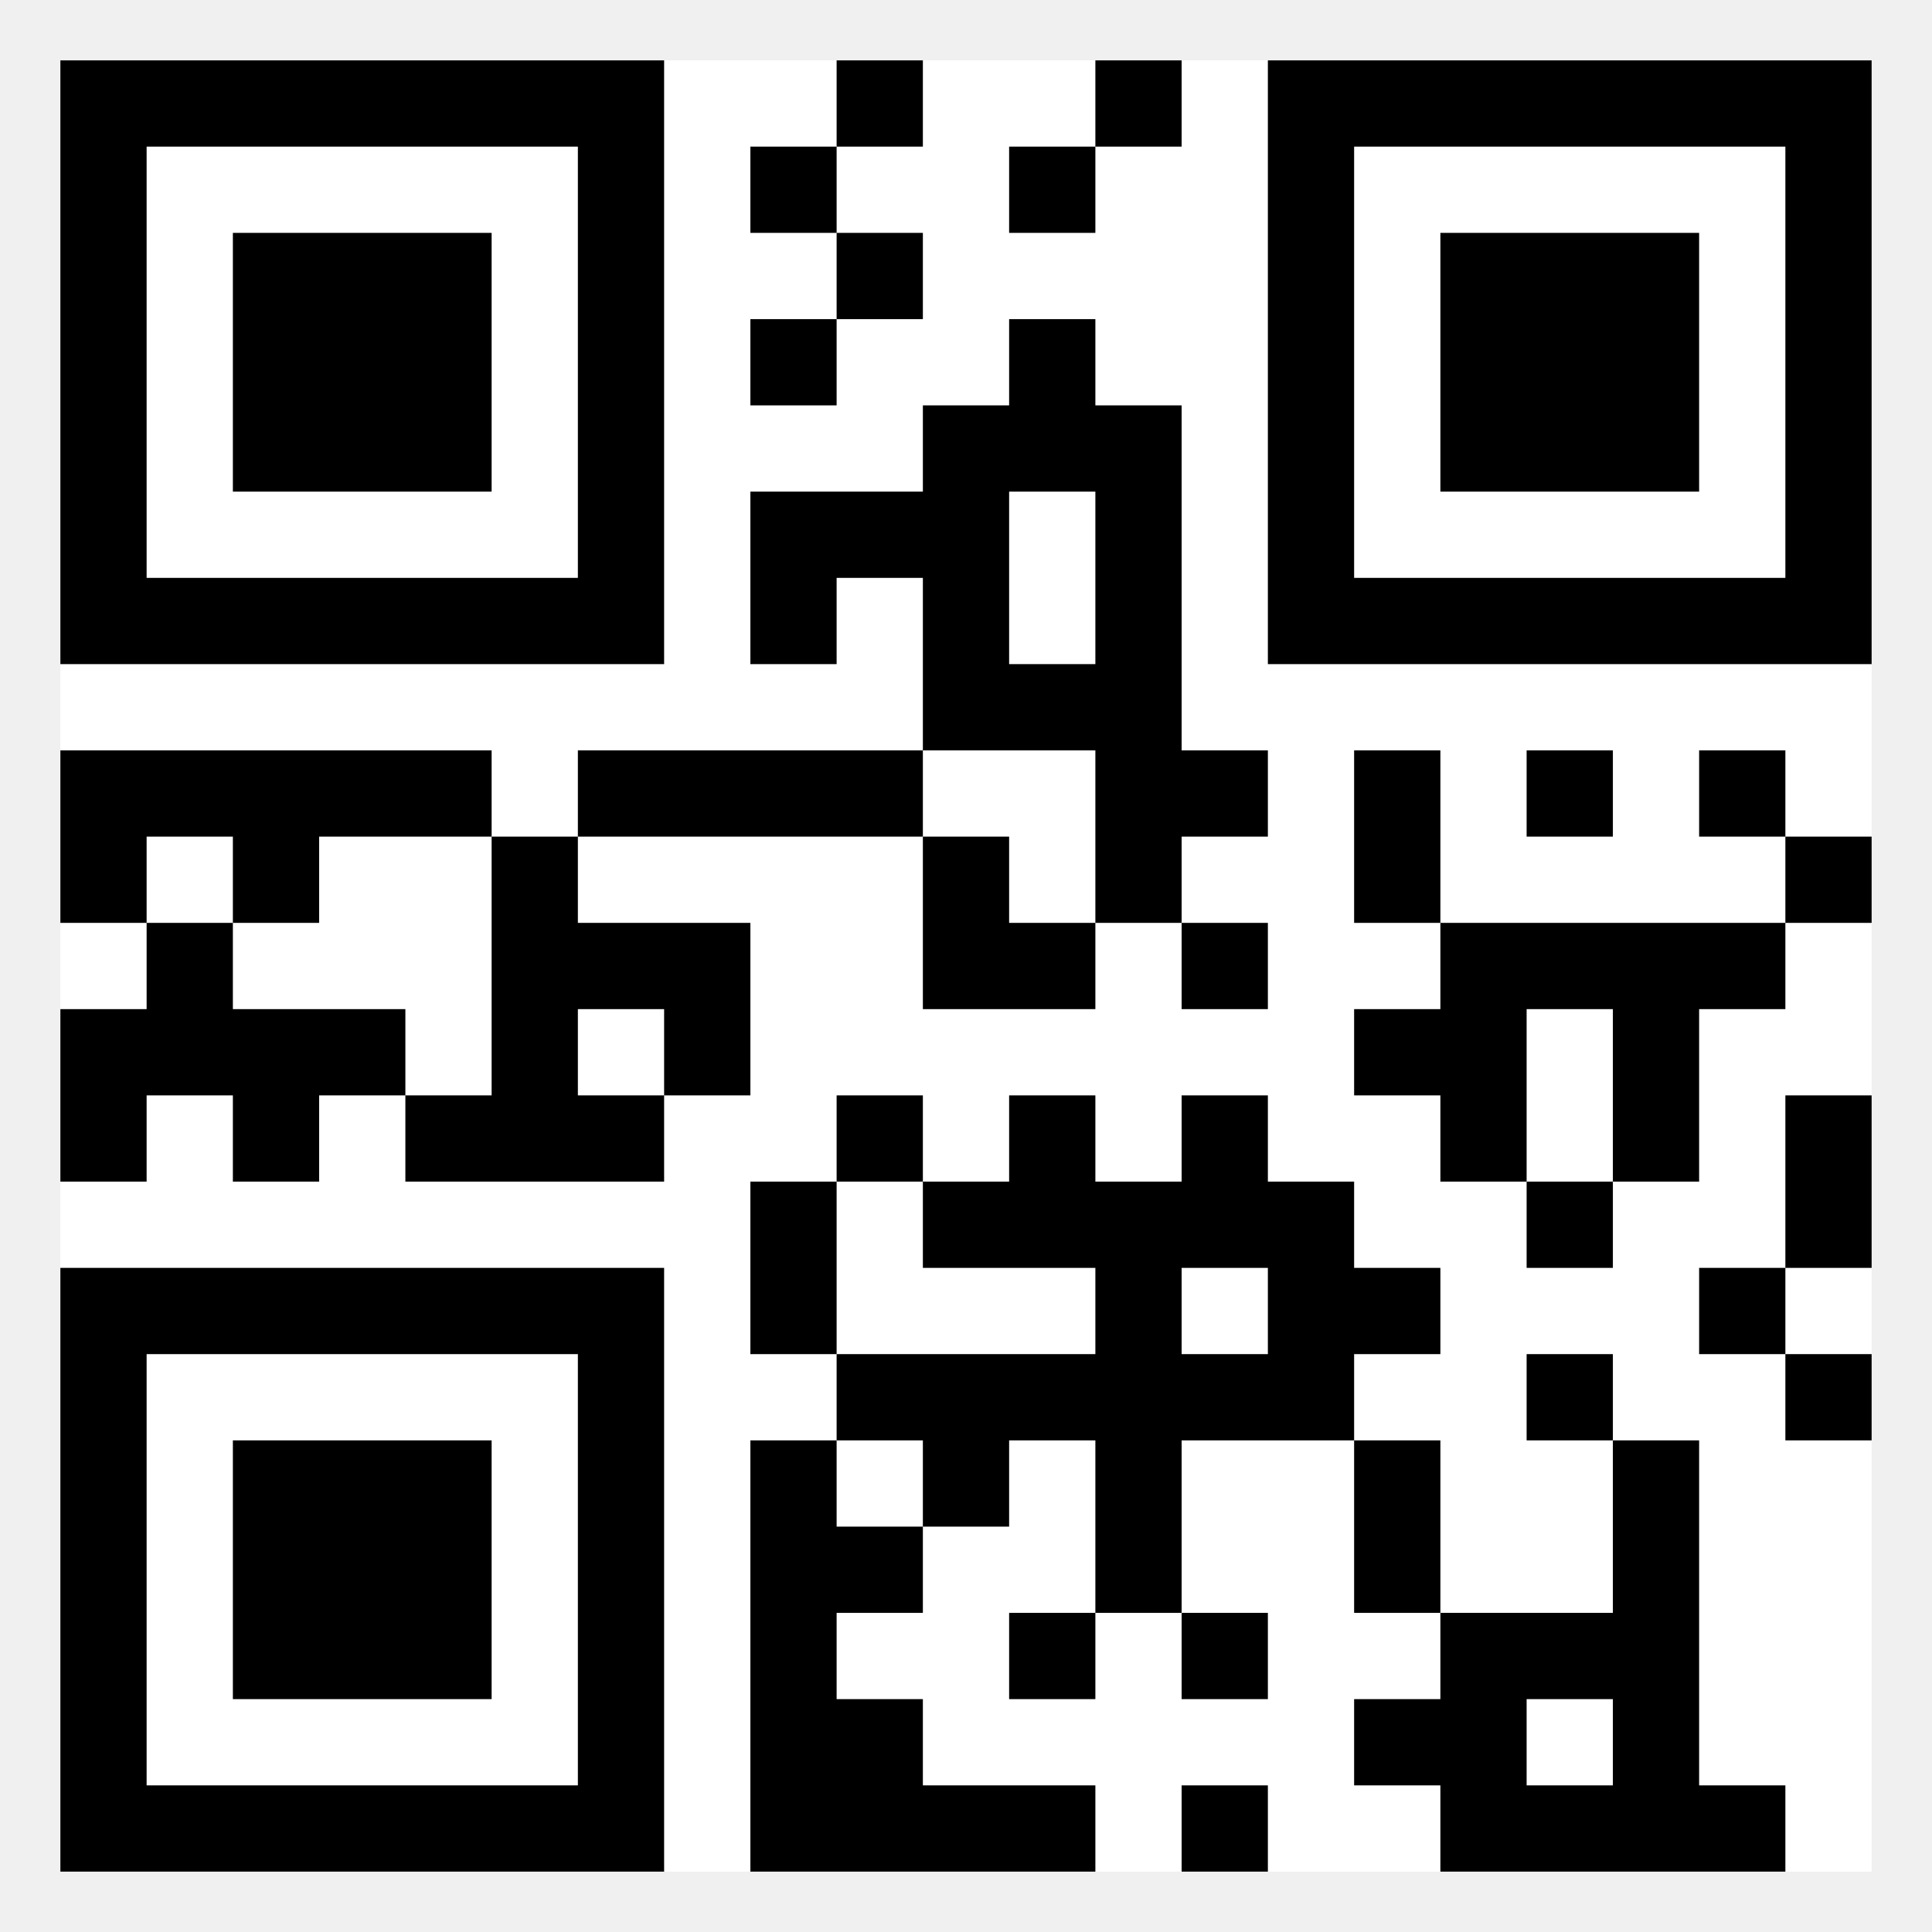
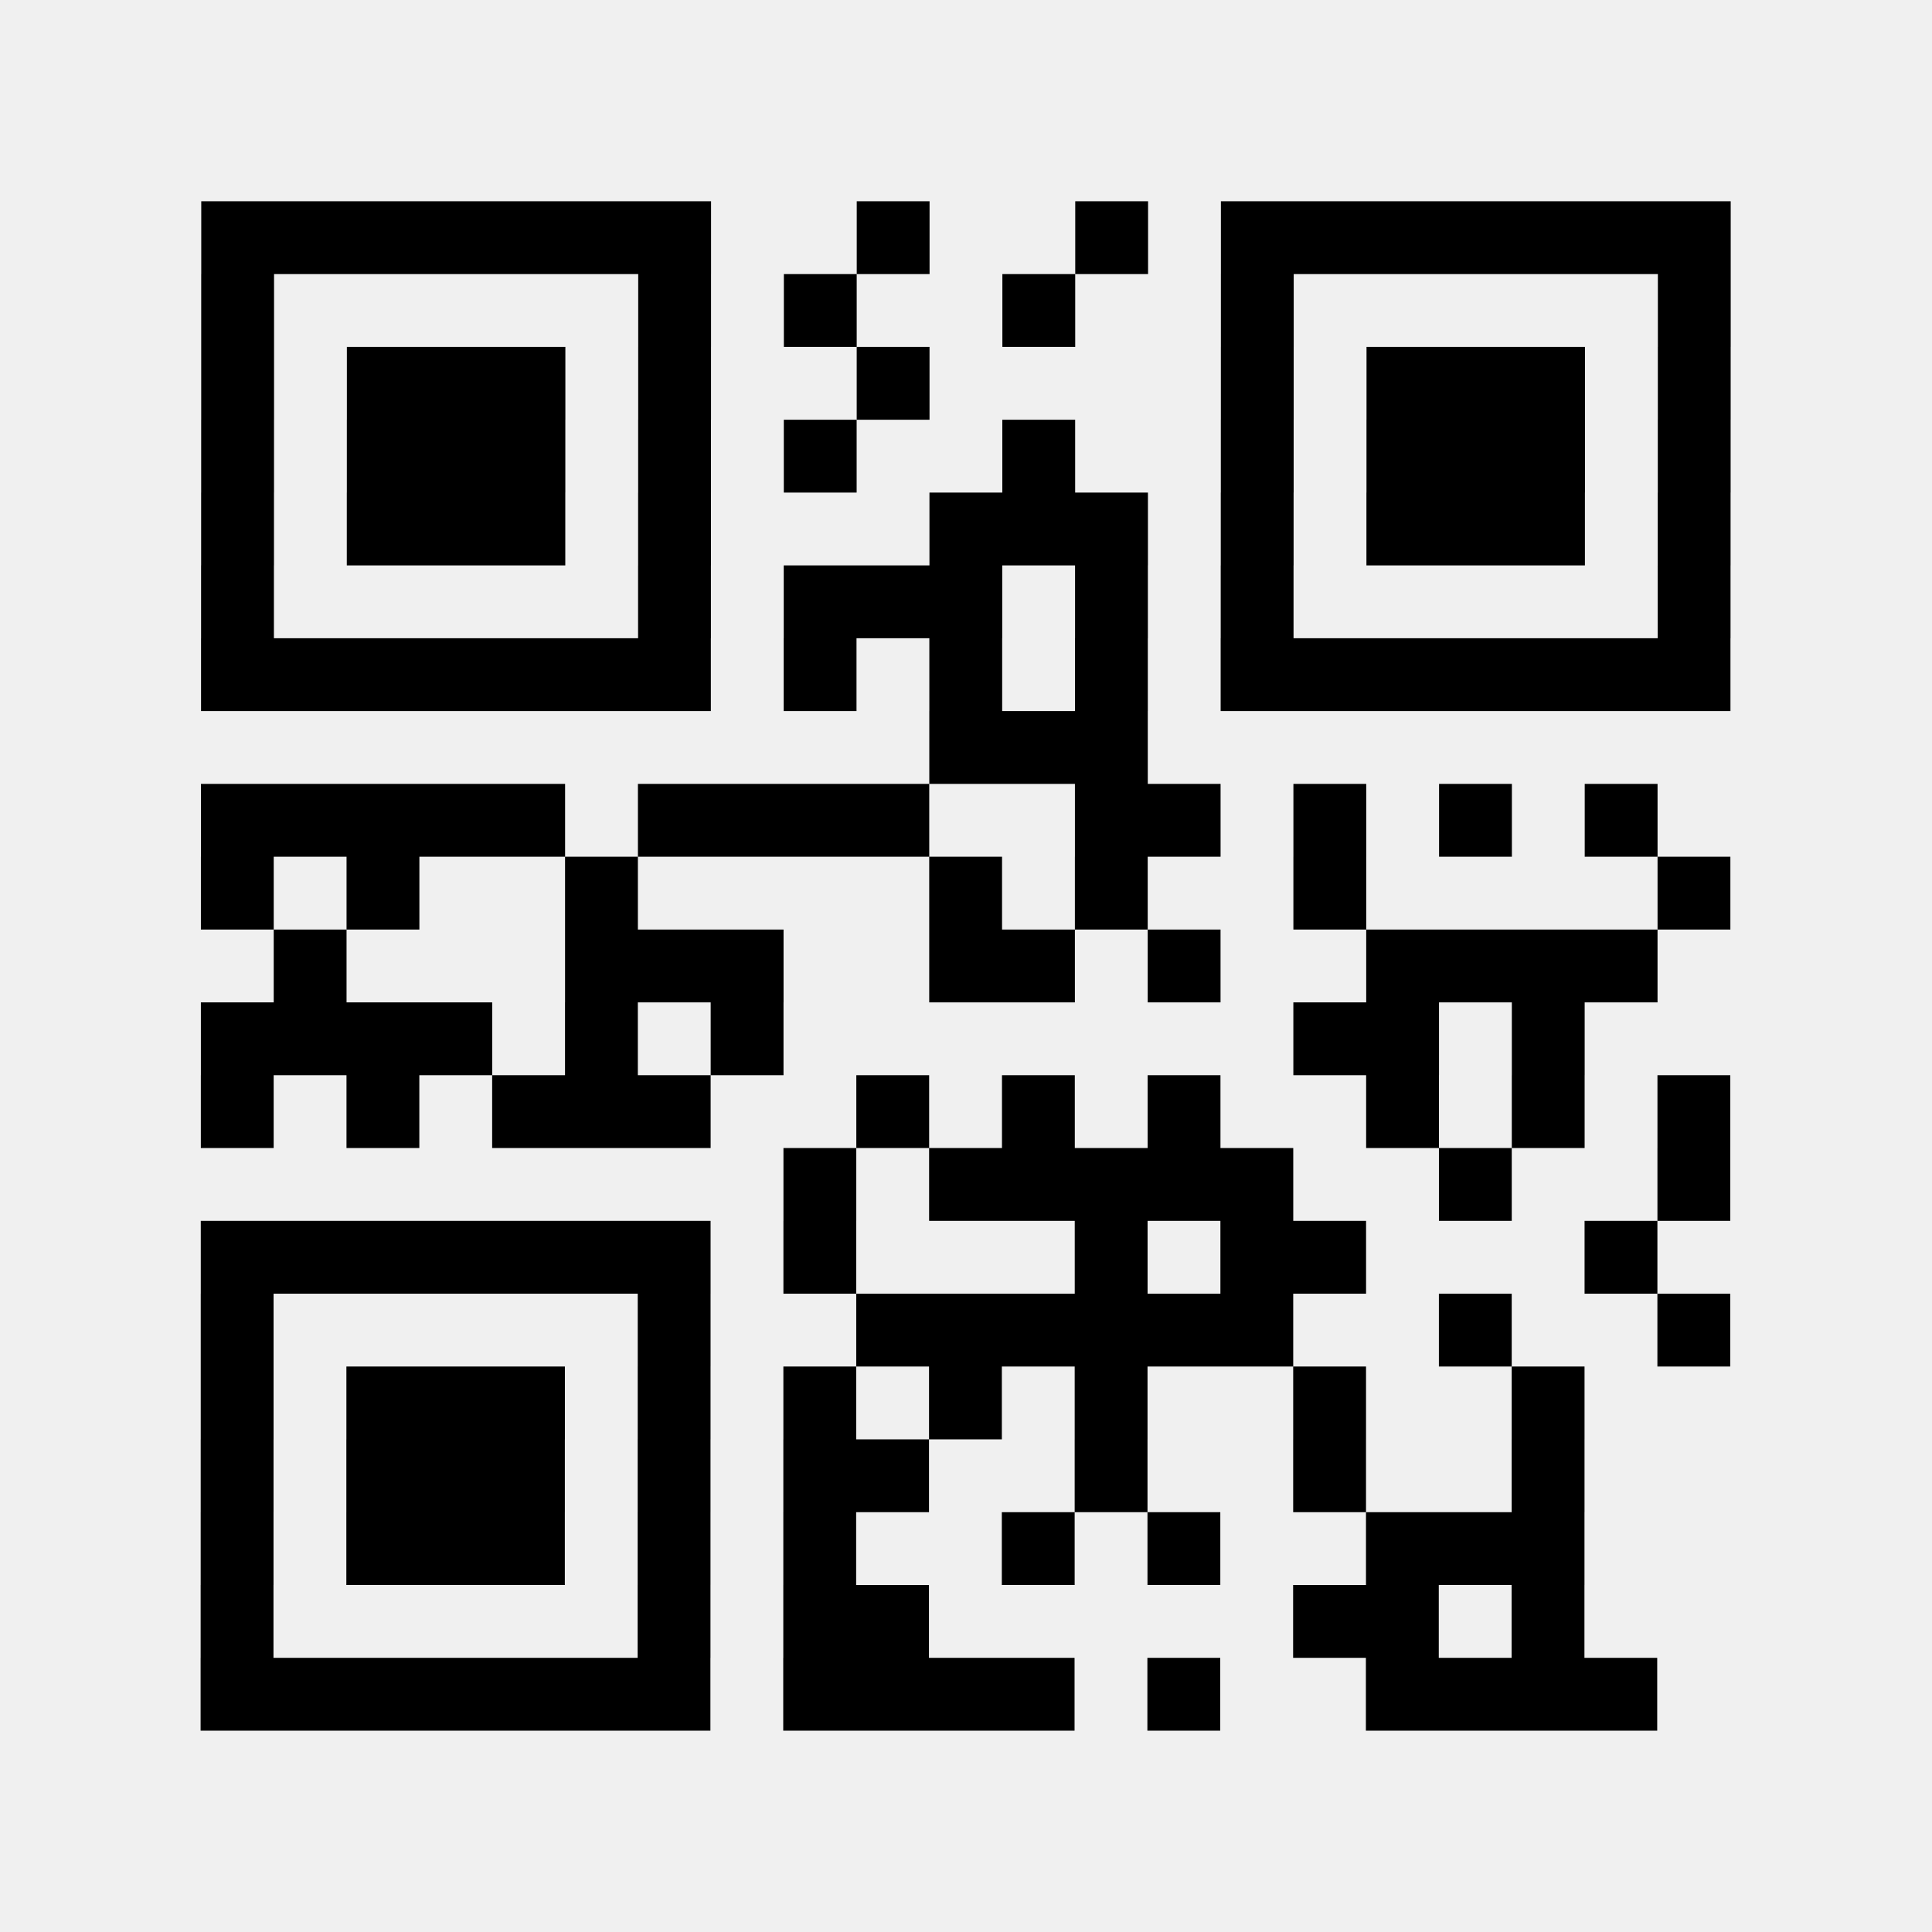
<svg xmlns="http://www.w3.org/2000/svg" width="96" height="96" id="svg2" version="1.1">
  <defs id="defs4" />
  <g id="layer1" transform="translate(0,-956.3622)">
    <g id="g4354" transform="matrix(1.071429,0,0,1.071429,3,959.3622)">
-       <rect id="rect4343" height="84" width="84" y="0" x="0" style="fill:#ffffff;fill-opacity:1" />
-       <g id="elements">
-         <path id="path4346" d="M 0,0 4,0 4,4 0,4 z M 4,0 8,0 8,4 4,4 z m 4,0 4,0 0,4 -4,0 z m 4,0 4,0 0,4 -4,0 z m 4,0 4,0 0,4 -4,0 z m 4,0 4,0 0,4 -4,0 z m 4,0 4,0 0,4 -4,0 z m 12,0 4,0 0,4 -4,0 z m 12,0 4,0 0,4 -4,0 z m 8,0 4,0 0,4 -4,0 z m 4,0 4,0 0,4 -4,0 z m 4,0 4,0 0,4 -4,0 z m 4,0 4,0 0,4 -4,0 z m 4,0 4,0 0,4 -4,0 z m 4,0 4,0 0,4 -4,0 z m 4,0 4,0 0,4 -4,0 z M 0,4 4,4 4,8 0,8 z m 24,0 4,0 0,4 -4,0 z m 8,0 4,0 0,4 -4,0 z m 12,0 4,0 0,4 -4,0 z m 12,0 4,0 0,4 -4,0 z m 24,0 4,0 0,4 -4,0 z M 0,8 4,8 4,12 0,12 z m 8,0 4,0 0,4 -4,0 z m 4,0 4,0 0,4 -4,0 z m 4,0 4,0 0,4 -4,0 z m 8,0 4,0 0,4 -4,0 z m 12,0 4,0 0,4 -4,0 z m 20,0 4,0 0,4 -4,0 z m 8,0 4,0 0,4 -4,0 z m 4,0 4,0 0,4 -4,0 z m 4,0 4,0 0,4 -4,0 z m 8,0 4,0 0,4 -4,0 z m -80,4 4,0 0,4 -4,0 z m 8,0 4,0 0,4 -4,0 z m 4,0 4,0 0,4 -4,0 z m 4,0 4,0 0,4 -4,0 z m 8,0 4,0 0,4 -4,0 z m 8,0 4,0 0,4 -4,0 z m 12,0 4,0 0,4 -4,0 z m 12,0 4,0 0,4 -4,0 z m 8,0 4,0 0,4 -4,0 z m 4,0 4,0 0,4 -4,0 z m 4,0 4,0 0,4 -4,0 z m 8,0 4,0 0,4 -4,0 z m -80,4 4,0 0,4 -4,0 z m 8,0 4,0 0,4 -4,0 z m 4,0 4,0 0,4 -4,0 z m 4,0 4,0 0,4 -4,0 z m 8,0 4,0 0,4 -4,0 z m 16,0 4,0 0,4 -4,0 z m 4,0 4,0 0,4 -4,0 z m 4,0 4,0 0,4 -4,0 z m 8,0 4,0 0,4 -4,0 z m 8,0 4,0 0,4 -4,0 z m 4,0 4,0 0,4 -4,0 z m 4,0 4,0 0,4 -4,0 z m 8,0 4,0 0,4 -4,0 z m -80,4 4,0 0,4 -4,0 z m 24,0 4,0 0,4 -4,0 z m 8,0 4,0 0,4 -4,0 z m 4,0 4,0 0,4 -4,0 z m 4,0 4,0 0,4 -4,0 z m 8,0 4,0 0,4 -4,0 z m 8,0 4,0 0,4 -4,0 z m 24,0 4,0 0,4 -4,0 z m -80,4 4,0 0,4 -4,0 z m 4,0 4,0 0,4 -4,0 z m 4,0 4,0 0,4 -4,0 z m 4,0 4,0 0,4 -4,0 z m 4,0 4,0 0,4 -4,0 z m 4,0 4,0 0,4 -4,0 z m 4,0 4,0 0,4 -4,0 z m 8,0 4,0 0,4 -4,0 z m 8,0 4,0 0,4 -4,0 z m 8,0 4,0 0,4 -4,0 z m 8,0 4,0 0,4 -4,0 z m 4,0 4,0 0,4 -4,0 z m 4,0 4,0 0,4 -4,0 z m 4,0 4,0 0,4 -4,0 z m 4,0 4,0 0,4 -4,0 z m 4,0 4,0 0,4 -4,0 z m 4,0 4,0 0,4 -4,0 z m -40,4 4,0 0,4 -4,0 z m 4,0 4,0 0,4 -4,0 z m 4,0 4,0 0,4 -4,0 z m -48,4 4,0 0,4 -4,0 z m 4,0 4,0 0,4 -4,0 z m 4,0 4,0 0,4 -4,0 z m 4,0 4,0 0,4 -4,0 z m 4,0 4,0 0,4 -4,0 z m 8,0 4,0 0,4 -4,0 z m 4,0 4,0 0,4 -4,0 z m 4,0 4,0 0,4 -4,0 z m 4,0 4,0 0,4 -4,0 z m 12,0 4,0 0,4 -4,0 z m 4,0 4,0 0,4 -4,0 z m 8,0 4,0 0,4 -4,0 z m 8,0 4,0 0,4 -4,0 z m 8,0 4,0 0,4 -4,0 z m -76,4 4,0 0,4 -4,0 z m 8,0 4,0 0,4 -4,0 z m 12,0 4,0 0,4 -4,0 z m 20,0 4,0 0,4 -4,0 z m 8,0 4,0 0,4 -4,0 z m 12,0 4,0 0,4 -4,0 z m 20,0 4,0 0,4 -4,0 z m -76,4 4,0 0,4 -4,0 z m 16,0 4,0 0,4 -4,0 z m 4,0 4,0 0,4 -4,0 z m 4,0 4,0 0,4 -4,0 z m 12,0 4,0 0,4 -4,0 z m 4,0 4,0 0,4 -4,0 z m 8,0 4,0 0,4 -4,0 z m 12,0 4,0 0,4 -4,0 z m 4,0 4,0 0,4 -4,0 z m 4,0 4,0 0,4 -4,0 z m 4,0 4,0 0,4 -4,0 z m -76,4 4,0 0,4 -4,0 z m 4,0 4,0 0,4 -4,0 z m 4,0 4,0 0,4 -4,0 z m 4,0 4,0 0,4 -4,0 z m 8,0 4,0 0,4 -4,0 z m 8,0 4,0 0,4 -4,0 z m 32,0 4,0 0,4 -4,0 z m 4,0 4,0 0,4 -4,0 z m 8,0 4,0 0,4 -4,0 z m -72,4 4,0 0,4 -4,0 z m 8,0 4,0 0,4 -4,0 z m 8,0 4,0 0,4 -4,0 z m 4,0 4,0 0,4 -4,0 z m 4,0 4,0 0,4 -4,0 z m 12,0 4,0 0,4 -4,0 z m 8,0 4,0 0,4 -4,0 z m 8,0 4,0 0,4 -4,0 z m 12,0 4,0 0,4 -4,0 z m 8,0 4,0 0,4 -4,0 z m 8,0 4,0 0,4 -4,0 z m -48,4 4,0 0,4 -4,0 z m 8,0 4,0 0,4 -4,0 z m 4,0 4,0 0,4 -4,0 z m 4,0 4,0 0,4 -4,0 z m 4,0 4,0 0,4 -4,0 z m 4,0 4,0 0,4 -4,0 z m 12,0 4,0 0,4 -4,0 z m 12,0 4,0 0,4 -4,0 z m -80,4 4,0 0,4 -4,0 z m 4,0 4,0 0,4 -4,0 z m 4,0 4,0 0,4 -4,0 z m 4,0 4,0 0,4 -4,0 z m 4,0 4,0 0,4 -4,0 z m 4,0 4,0 0,4 -4,0 z m 4,0 4,0 0,4 -4,0 z m 8,0 4,0 0,4 -4,0 z m 16,0 4,0 0,4 -4,0 z m 8,0 4,0 0,4 -4,0 z m 4,0 4,0 0,4 -4,0 z m 16,0 4,0 0,4 -4,0 z m -76,4 4,0 0,4 -4,0 z m 24,0 4,0 0,4 -4,0 z m 12,0 4,0 0,4 -4,0 z m 4,0 4,0 0,4 -4,0 z m 4,0 4,0 0,4 -4,0 z m 4,0 4,0 0,4 -4,0 z m 4,0 4,0 0,4 -4,0 z m 4,0 4,0 0,4 -4,0 z m 12,0 4,0 0,4 -4,0 z m 12,0 4,0 0,4 -4,0 z m -80,4 4,0 0,4 -4,0 z m 8,0 4,0 0,4 -4,0 z m 4,0 4,0 0,4 -4,0 z m 4,0 4,0 0,4 -4,0 z m 8,0 4,0 0,4 -4,0 z m 8,0 4,0 0,4 -4,0 z m 8,0 4,0 0,4 -4,0 z m 8,0 4,0 0,4 -4,0 z m 12,0 4,0 0,4 -4,0 z m 12,0 4,0 0,4 -4,0 z m -72,4 4,0 0,4 -4,0 z m 8,0 4,0 0,4 -4,0 z m 4,0 4,0 0,4 -4,0 z m 4,0 4,0 0,4 -4,0 z m 8,0 4,0 0,4 -4,0 z m 8,0 4,0 0,4 -4,0 z m 4,0 4,0 0,4 -4,0 z m 12,0 4,0 0,4 -4,0 z m 12,0 4,0 0,4 -4,0 z m 12,0 4,0 0,4 -4,0 z m -72,4 4,0 0,4 -4,0 z m 8,0 4,0 0,4 -4,0 z m 4,0 4,0 0,4 -4,0 z m 4,0 4,0 0,4 -4,0 z m 8,0 4,0 0,4 -4,0 z m 8,0 4,0 0,4 -4,0 z m 12,0 4,0 0,4 -4,0 z m 8,0 4,0 0,4 -4,0 z m 12,0 4,0 0,4 -4,0 z m 4,0 4,0 0,4 -4,0 z m 4,0 4,0 0,4 -4,0 z m -72,4 4,0 0,4 -4,0 z m 24,0 4,0 0,4 -4,0 z m 8,0 4,0 0,4 -4,0 z m 4,0 4,0 0,4 -4,0 z m 24,0 4,0 0,4 -4,0 z m 4,0 4,0 0,4 -4,0 z m 8,0 4,0 0,4 -4,0 z m -72,4 4,0 0,4 -4,0 z m 4,0 4,0 0,4 -4,0 z m 4,0 4,0 0,4 -4,0 z m 4,0 4,0 0,4 -4,0 z m 4,0 4,0 0,4 -4,0 z m 4,0 4,0 0,4 -4,0 z m 4,0 4,0 0,4 -4,0 z m 8,0 4,0 0,4 -4,0 z m 4,0 4,0 0,4 -4,0 z m 4,0 4,0 0,4 -4,0 z m 4,0 4,0 0,4 -4,0 z m 8,0 4,0 0,4 -4,0 z m 12,0 4,0 0,4 -4,0 z m 4,0 4,0 0,4 -4,0 z m 4,0 4,0 0,4 -4,0 z m 4,0 4,0 0,4 -4,0 z" style="fill:#000000" />
+       <g id="elements" transform="matrix(0.8837209,0,0,0.8837209,4.883721,4.883721)">
+         <path id="path4346" d="m 1.867,1.867 3.822,0 0,3.822 -3.822,0 z m 3.822,0 3.822,0 0,3.822 -3.822,0 z m 3.822,0 3.822,0 0,3.822 -3.822,0 z m 3.822,0 3.822,0 0,3.822 -3.822,0 z m 3.822,0 3.822,0 0,3.822 -3.822,0 z m 3.822,0 3.822,0 0,3.822 -3.822,0 z m 3.822,0 3.822,0 0,3.822 -3.822,0 z m 11.467,0 3.822,0 0,3.822 -3.822,0 z m 11.467,0 3.822,0 0,3.822 -3.822,0 z m 7.644,0 3.822,0 0,3.822 -3.822,0 z m 3.822,0 3.822,0 0,3.822 -3.822,0 z m 3.822,0 3.822,0 0,3.822 -3.822,0 z m 3.822,0 3.822,0 0,3.822 -3.822,0 z m 3.822,0 3.822,0 0,3.822 -3.822,0 z m 3.822,0 3.822,0 0,3.822 -3.822,0 z m 3.822,0 3.822,0 0,3.822 -3.822,0 z m -76.444,3.822 3.822,0 0,3.822 -3.822,0 z m 22.933,0 3.822,0 0,3.822 -3.822,0 z m 7.644,0 3.822,0 0,3.822 -3.822,0 z m 11.467,0 3.822,0 0,3.822 -3.822,0 z m 11.467,0 3.822,0 0,3.822 -3.822,0 z m 22.933,0 3.822,0 0,3.822 -3.822,0 z m -76.444,3.822 3.822,0 0,3.822 -3.822,0 z m 7.644,0 3.822,0 0,3.822 -3.822,0 z m 3.822,0 3.822,0 0,3.822 -3.822,0 z m 3.822,0 3.822,0 0,3.822 -3.822,0 z m 7.644,0 3.822,0 0,3.822 -3.822,0 z m 11.467,0 3.822,0 0,3.822 -3.822,0 z m 19.111,0 3.822,0 0,3.822 -3.822,0 z m 7.644,0 3.822,0 0,3.822 -3.822,0 z m 3.822,0 3.822,0 0,3.822 -3.822,0 z m 3.822,0 3.822,0 0,3.822 -3.822,0 z m 7.644,0 3.822,0 0,3.822 -3.822,0 z m -76.444,3.822 3.822,0 0,3.822 -3.822,0 z m 7.644,0 3.822,0 0,3.822 -3.822,0 z m 3.822,0 3.822,0 0,3.822 -3.822,0 z m 3.822,0 3.822,0 0,3.822 -3.822,0 z m 7.644,0 3.822,0 0,3.822 -3.822,0 z m 7.644,0 3.822,0 0,3.822 -3.822,0 z m 11.467,0 3.822,0 0,3.822 -3.822,0 z m 11.467,0 3.822,0 0,3.822 -3.822,0 z m 7.644,0 3.822,0 0,3.822 -3.822,0 z m 3.822,0 3.822,0 0,3.822 -3.822,0 z m 3.822,0 3.822,0 0,3.822 -3.822,0 z m 7.644,0 3.822,0 0,3.822 -3.822,0 z m -76.444,3.822 3.822,0 0,3.822 -3.822,0 z m 7.644,0 3.822,0 0,3.822 -3.822,0 z m 3.822,0 3.822,0 0,3.822 -3.822,0 z m 3.822,0 3.822,0 0,3.822 -3.822,0 z m 7.644,0 3.822,0 0,3.822 -3.822,0 z m 15.289,0 3.822,0 0,3.822 -3.822,0 z m 3.822,0 3.822,0 0,3.822 -3.822,0 z m 3.822,0 3.822,0 0,3.822 -3.822,0 z m 7.644,0 3.822,0 0,3.822 -3.822,0 z m 7.644,0 3.822,0 0,3.822 -3.822,0 z m 3.822,0 3.822,0 0,3.822 -3.822,0 z m 3.822,0 3.822,0 0,3.822 -3.822,0 z m 7.644,0 3.822,0 0,3.822 -3.822,0 z m -76.444,3.822 3.822,0 0,3.822 -3.822,0 z m 22.933,0 3.822,0 0,3.822 -3.822,0 z m 7.644,0 3.822,0 0,3.822 -3.822,0 z m 3.822,0 3.822,0 0,3.822 -3.822,0 z m 3.822,0 3.822,0 0,3.822 -3.822,0 z m 7.644,0 3.822,0 0,3.822 -3.822,0 z m 7.644,0 3.822,0 0,3.822 -3.822,0 z m 22.933,0 3.822,0 0,3.822 -3.822,0 z m -76.444,3.822 3.822,0 0,3.822 -3.822,0 z m 3.822,0 3.822,0 0,3.822 -3.822,0 z m 3.822,0 3.822,0 0,3.822 -3.822,0 z m 3.822,0 3.822,0 0,3.822 -3.822,0 z m 3.822,0 3.822,0 0,3.822 -3.822,0 z m 3.822,0 3.822,0 0,3.822 -3.822,0 z m 3.822,0 3.822,0 0,3.822 -3.822,0 z m 7.644,0 3.822,0 0,3.822 -3.822,0 z m 7.644,0 3.822,0 0,3.822 -3.822,0 z m 7.644,0 3.822,0 0,3.822 -3.822,0 z m 7.644,0 3.822,0 0,3.822 -3.822,0 z m 3.822,0 3.822,0 0,3.822 -3.822,0 z m 3.822,0 3.822,0 0,3.822 -3.822,0 z m 3.822,0 3.822,0 0,3.822 -3.822,0 z m 3.822,0 3.822,0 0,3.822 -3.822,0 z m 3.822,0 3.822,0 0,3.822 -3.822,0 z m 3.822,0 3.822,0 0,3.822 -3.822,0 z m -38.222,3.822 3.822,0 0,3.822 -3.822,0 z m 3.822,0 3.822,0 0,3.822 -3.822,0 z m 3.822,0 3.822,0 0,3.822 -3.822,0 z m -45.867,3.822 3.822,0 0,3.822 -3.822,0 z m 3.822,0 3.822,0 0,3.822 -3.822,0 z m 3.822,0 3.822,0 0,3.822 -3.822,0 z m 3.822,0 3.822,0 0,3.822 -3.822,0 z m 3.822,0 3.822,0 0,3.822 -3.822,0 z m 7.644,0 3.822,0 0,3.822 -3.822,0 z m 3.822,0 3.822,0 0,3.822 -3.822,0 z m 3.822,0 3.822,0 0,3.822 -3.822,0 z m 3.822,0 3.822,0 0,3.822 -3.822,0 z m 11.467,0 3.822,0 0,3.822 -3.822,0 z m 3.822,0 3.822,0 0,3.822 -3.822,0 z m 7.644,0 3.822,0 0,3.822 -3.822,0 z m 7.644,0 3.822,0 0,3.822 -3.822,0 z m 7.644,0 3.822,0 0,3.822 -3.822,0 z m -72.622,3.822 3.822,0 0,3.822 -3.822,0 z m 7.644,0 3.822,0 0,3.822 -3.822,0 z m 11.467,0 3.822,0 0,3.822 -3.822,0 z m 19.111,0 3.822,0 0,3.822 -3.822,0 z m 7.644,0 3.822,0 0,3.822 -3.822,0 z m 11.467,0 3.822,0 0,3.822 -3.822,0 z m 19.111,0 3.822,0 0,3.822 -3.822,0 z m -72.622,3.822 3.822,0 0,3.822 -3.822,0 z m 15.289,0 3.822,0 0,3.822 -3.822,0 z m 3.822,0 3.822,0 0,3.822 -3.822,0 z m 3.822,0 3.822,0 0,3.822 -3.822,0 z m 11.467,0 3.822,0 0,3.822 -3.822,0 z m 3.822,0 3.822,0 0,3.822 -3.822,0 z m 7.644,0 3.822,0 0,3.822 -3.822,0 z m 11.467,0 3.822,0 0,3.822 -3.822,0 z m 3.822,0 3.822,0 0,3.822 -3.822,0 z m 3.822,0 3.822,0 0,3.822 -3.822,0 z m 3.822,0 3.822,0 0,3.822 -3.822,0 z m -72.622,3.822 3.822,0 0,3.822 -3.822,0 z m 3.822,0 3.822,0 0,3.822 -3.822,0 z m 3.822,0 3.822,0 0,3.822 -3.822,0 z m 3.822,0 3.822,0 0,3.822 -3.822,0 z m 7.644,0 3.822,0 0,3.822 -3.822,0 z m 7.644,0 3.822,0 0,3.822 -3.822,0 z m 30.578,0 3.822,0 0,3.822 -3.822,0 z m 3.822,0 3.822,0 0,3.822 -3.822,0 z m 7.644,0 3.822,0 0,3.822 -3.822,0 z m -68.8,3.822 3.822,0 0,3.822 -3.822,0 z m 7.644,0 3.822,0 0,3.822 -3.822,0 z m 7.644,0 3.822,0 0,3.822 -3.822,0 z m 3.822,0 3.822,0 0,3.822 -3.822,0 z m 3.822,0 3.822,0 0,3.822 -3.822,0 z m 11.467,0 3.822,0 0,3.822 -3.822,0 z m 7.644,0 3.822,0 0,3.822 -3.822,0 z m 7.644,0 3.822,0 0,3.822 -3.822,0 z m 11.467,0 3.822,0 0,3.822 -3.822,0 z m 7.644,0 3.822,0 0,3.822 -3.822,0 z m 7.644,0 3.822,0 0,3.822 -3.822,0 z m -45.867,3.822 3.822,0 0,3.822 -3.822,0 z m 7.644,0 3.822,0 0,3.822 -3.822,0 z m 3.822,0 3.822,0 0,3.822 -3.822,0 z m 3.822,0 3.822,0 0,3.822 -3.822,0 z m 3.822,0 3.822,0 0,3.822 -3.822,0 z m 3.822,0 3.822,0 0,3.822 -3.822,0 z m 11.467,0 3.822,0 0,3.822 -3.822,0 z m 11.467,0 3.822,0 0,3.822 -3.822,0 z m -76.444,3.822 3.822,0 0,3.822 -3.822,0 z m 3.822,0 3.822,0 0,3.822 -3.822,0 z m 3.822,0 3.822,0 0,3.822 -3.822,0 z m 3.822,0 3.822,0 0,3.822 -3.822,0 z m 3.822,0 3.822,0 0,3.822 -3.822,0 z m 3.822,0 3.822,0 0,3.822 -3.822,0 z m 3.822,0 3.822,0 0,3.822 -3.822,0 z m 7.644,0 3.822,0 0,3.822 -3.822,0 z m 15.289,0 3.822,0 0,3.822 -3.822,0 z m 7.644,0 3.822,0 0,3.822 -3.822,0 z m 3.822,0 3.822,0 0,3.822 -3.822,0 z m 15.289,0 3.822,0 0,3.822 -3.822,0 z m -72.622,3.822 3.822,0 0,3.822 -3.822,0 z m 22.933,0 3.822,0 0,3.822 -3.822,0 z m 11.467,0 3.822,0 0,3.822 -3.822,0 z m 3.822,0 3.822,0 0,3.822 -3.822,0 z m 3.822,0 3.822,0 0,3.822 -3.822,0 z m 3.822,0 3.822,0 0,3.822 -3.822,0 z m 3.822,0 3.822,0 0,3.822 -3.822,0 z m 3.822,0 3.822,0 0,3.822 -3.822,0 z m 11.467,0 3.822,0 0,3.822 -3.822,0 z m 11.467,0 3.822,0 0,3.822 -3.822,0 z m -76.444,3.822 3.822,0 0,3.822 -3.822,0 z m 7.644,0 3.822,0 0,3.822 -3.822,0 z m 3.822,0 3.822,0 0,3.822 -3.822,0 z m 3.822,0 3.822,0 0,3.822 -3.822,0 z m 7.644,0 3.822,0 0,3.822 -3.822,0 z m 7.644,0 3.822,0 0,3.822 -3.822,0 z m 7.644,0 3.822,0 0,3.822 -3.822,0 z m 7.644,0 3.822,0 0,3.822 -3.822,0 z m 11.467,0 3.822,0 0,3.822 -3.822,0 z m 11.467,0 3.822,0 0,3.822 -3.822,0 z m -68.8,3.822 3.822,0 0,3.822 -3.822,0 z m 7.644,0 3.822,0 0,3.822 -3.822,0 z m 3.822,0 3.822,0 0,3.822 -3.822,0 z m 3.822,0 3.822,0 0,3.822 -3.822,0 z m 7.644,0 3.822,0 0,3.822 -3.822,0 z m 7.644,0 3.822,0 0,3.822 -3.822,0 z m 3.822,0 3.822,0 0,3.822 -3.822,0 z m 11.467,0 3.822,0 0,3.822 -3.822,0 z m 11.467,0 3.822,0 0,3.822 -3.822,0 z m 11.467,0 3.822,0 0,3.822 -3.822,0 z m -68.8,3.822 3.822,0 0,3.822 -3.822,0 z m 7.644,0 3.822,0 0,3.822 -3.822,0 z m 3.822,0 3.822,0 0,3.822 -3.822,0 z m 3.822,0 3.822,0 0,3.822 -3.822,0 z m 7.644,0 3.822,0 0,3.822 -3.822,0 z m 7.644,0 3.822,0 0,3.822 -3.822,0 z m 11.467,0 3.822,0 0,3.822 -3.822,0 z m 7.644,0 3.822,0 0,3.822 -3.822,0 z m 11.467,0 3.822,0 0,3.822 -3.822,0 z m 3.822,0 3.822,0 0,3.822 -3.822,0 z m 3.822,0 3.822,0 0,3.822 -3.822,0 z m -68.8,3.822 3.822,0 0,3.822 -3.822,0 z m 22.933,0 3.822,0 0,3.822 -3.822,0 z m 7.644,0 3.822,0 0,3.822 -3.822,0 z m 3.822,0 3.822,0 0,3.822 -3.822,0 z m 22.933,0 3.822,0 0,3.822 -3.822,0 z m 3.822,0 3.822,0 0,3.822 -3.822,0 z m 7.644,0 3.822,0 0,3.822 -3.822,0 z m -68.8,3.822 3.822,0 0,3.822 -3.822,0 z m 3.822,0 3.822,0 0,3.822 -3.822,0 z m 3.822,0 3.822,0 0,3.822 -3.822,0 z m 3.822,0 3.822,0 0,3.822 -3.822,0 z m 3.822,0 3.822,0 0,3.822 -3.822,0 z m 3.822,0 3.822,0 0,3.822 -3.822,0 z m 3.822,0 3.822,0 0,3.822 -3.822,0 z m 7.644,0 3.822,0 0,3.822 -3.822,0 z m 3.822,0 3.822,0 0,3.822 -3.822,0 z m 3.822,0 3.822,0 0,3.822 -3.822,0 z m 3.822,0 3.822,0 0,3.822 -3.822,0 z m 7.644,0 3.822,0 0,3.822 -3.822,0 z m 11.467,0 3.822,0 0,3.822 -3.822,0 z m 3.822,0 3.822,0 0,3.822 -3.822,0 z m 3.822,0 3.822,0 0,3.822 -3.822,0 z m 3.822,0 3.822,0 0,3.822 -3.822,0 z" style="fill:#000000" />
      </g>
    </g>
  </g>
</svg>
